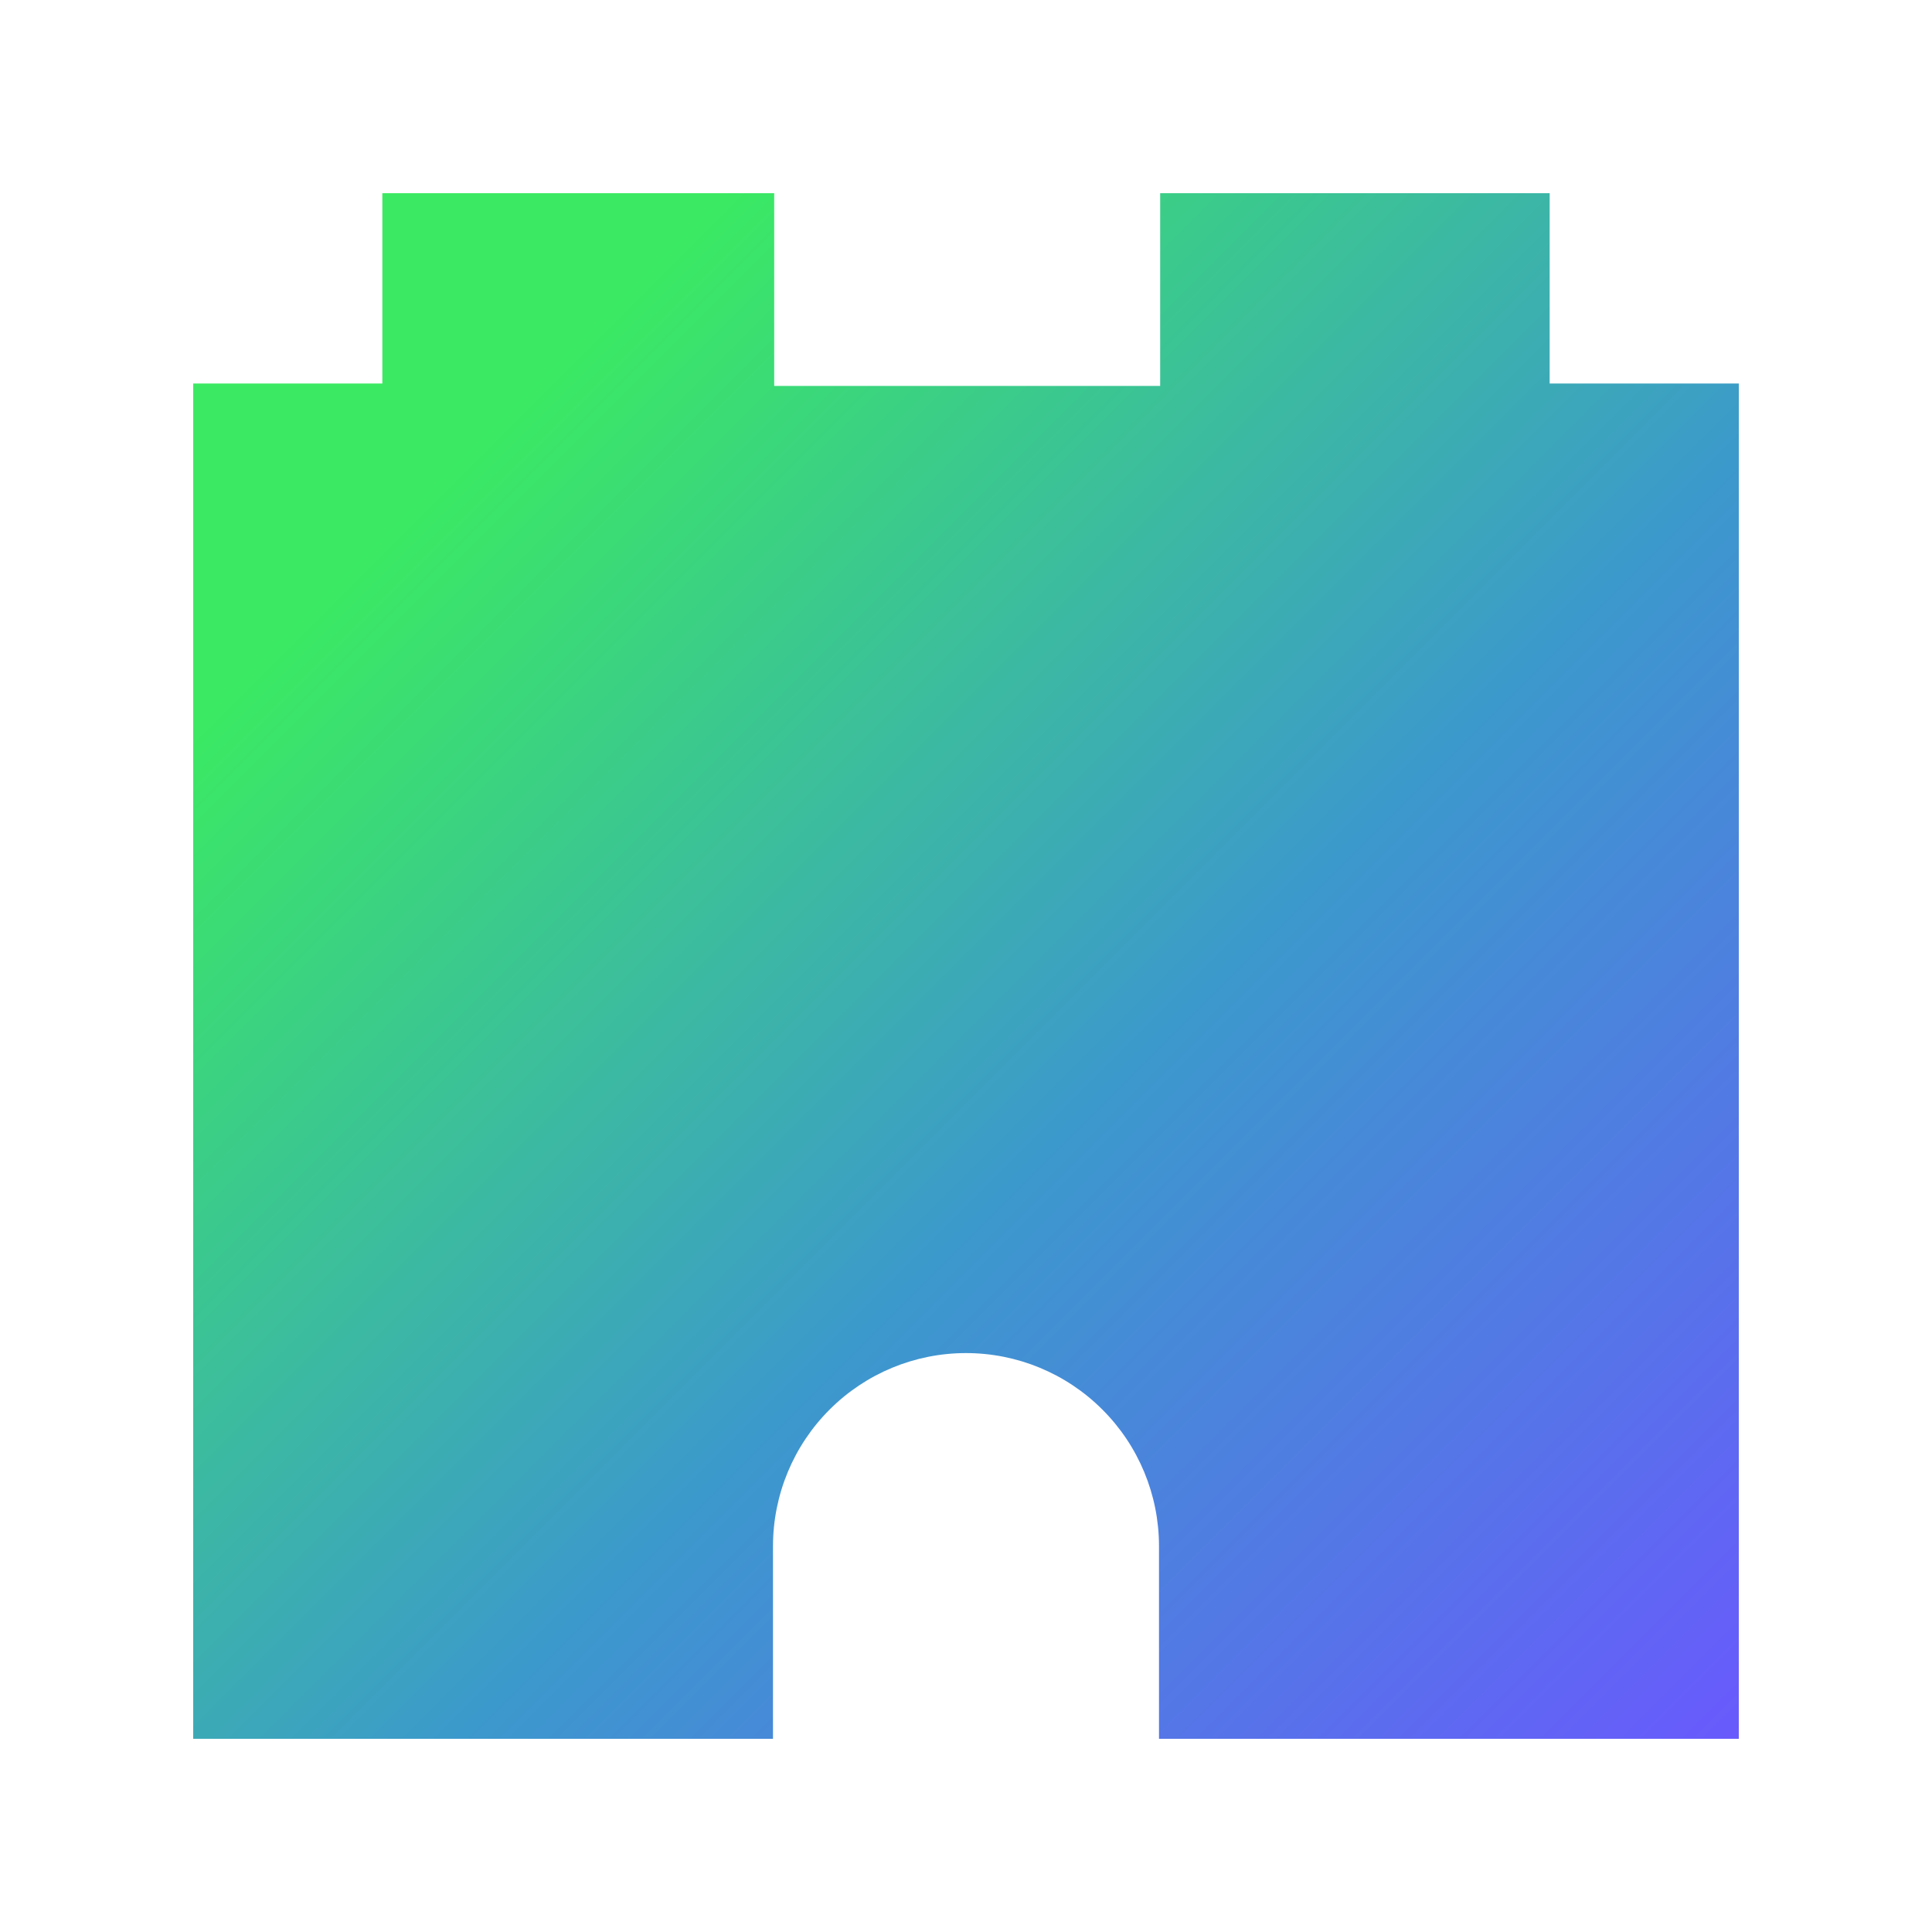
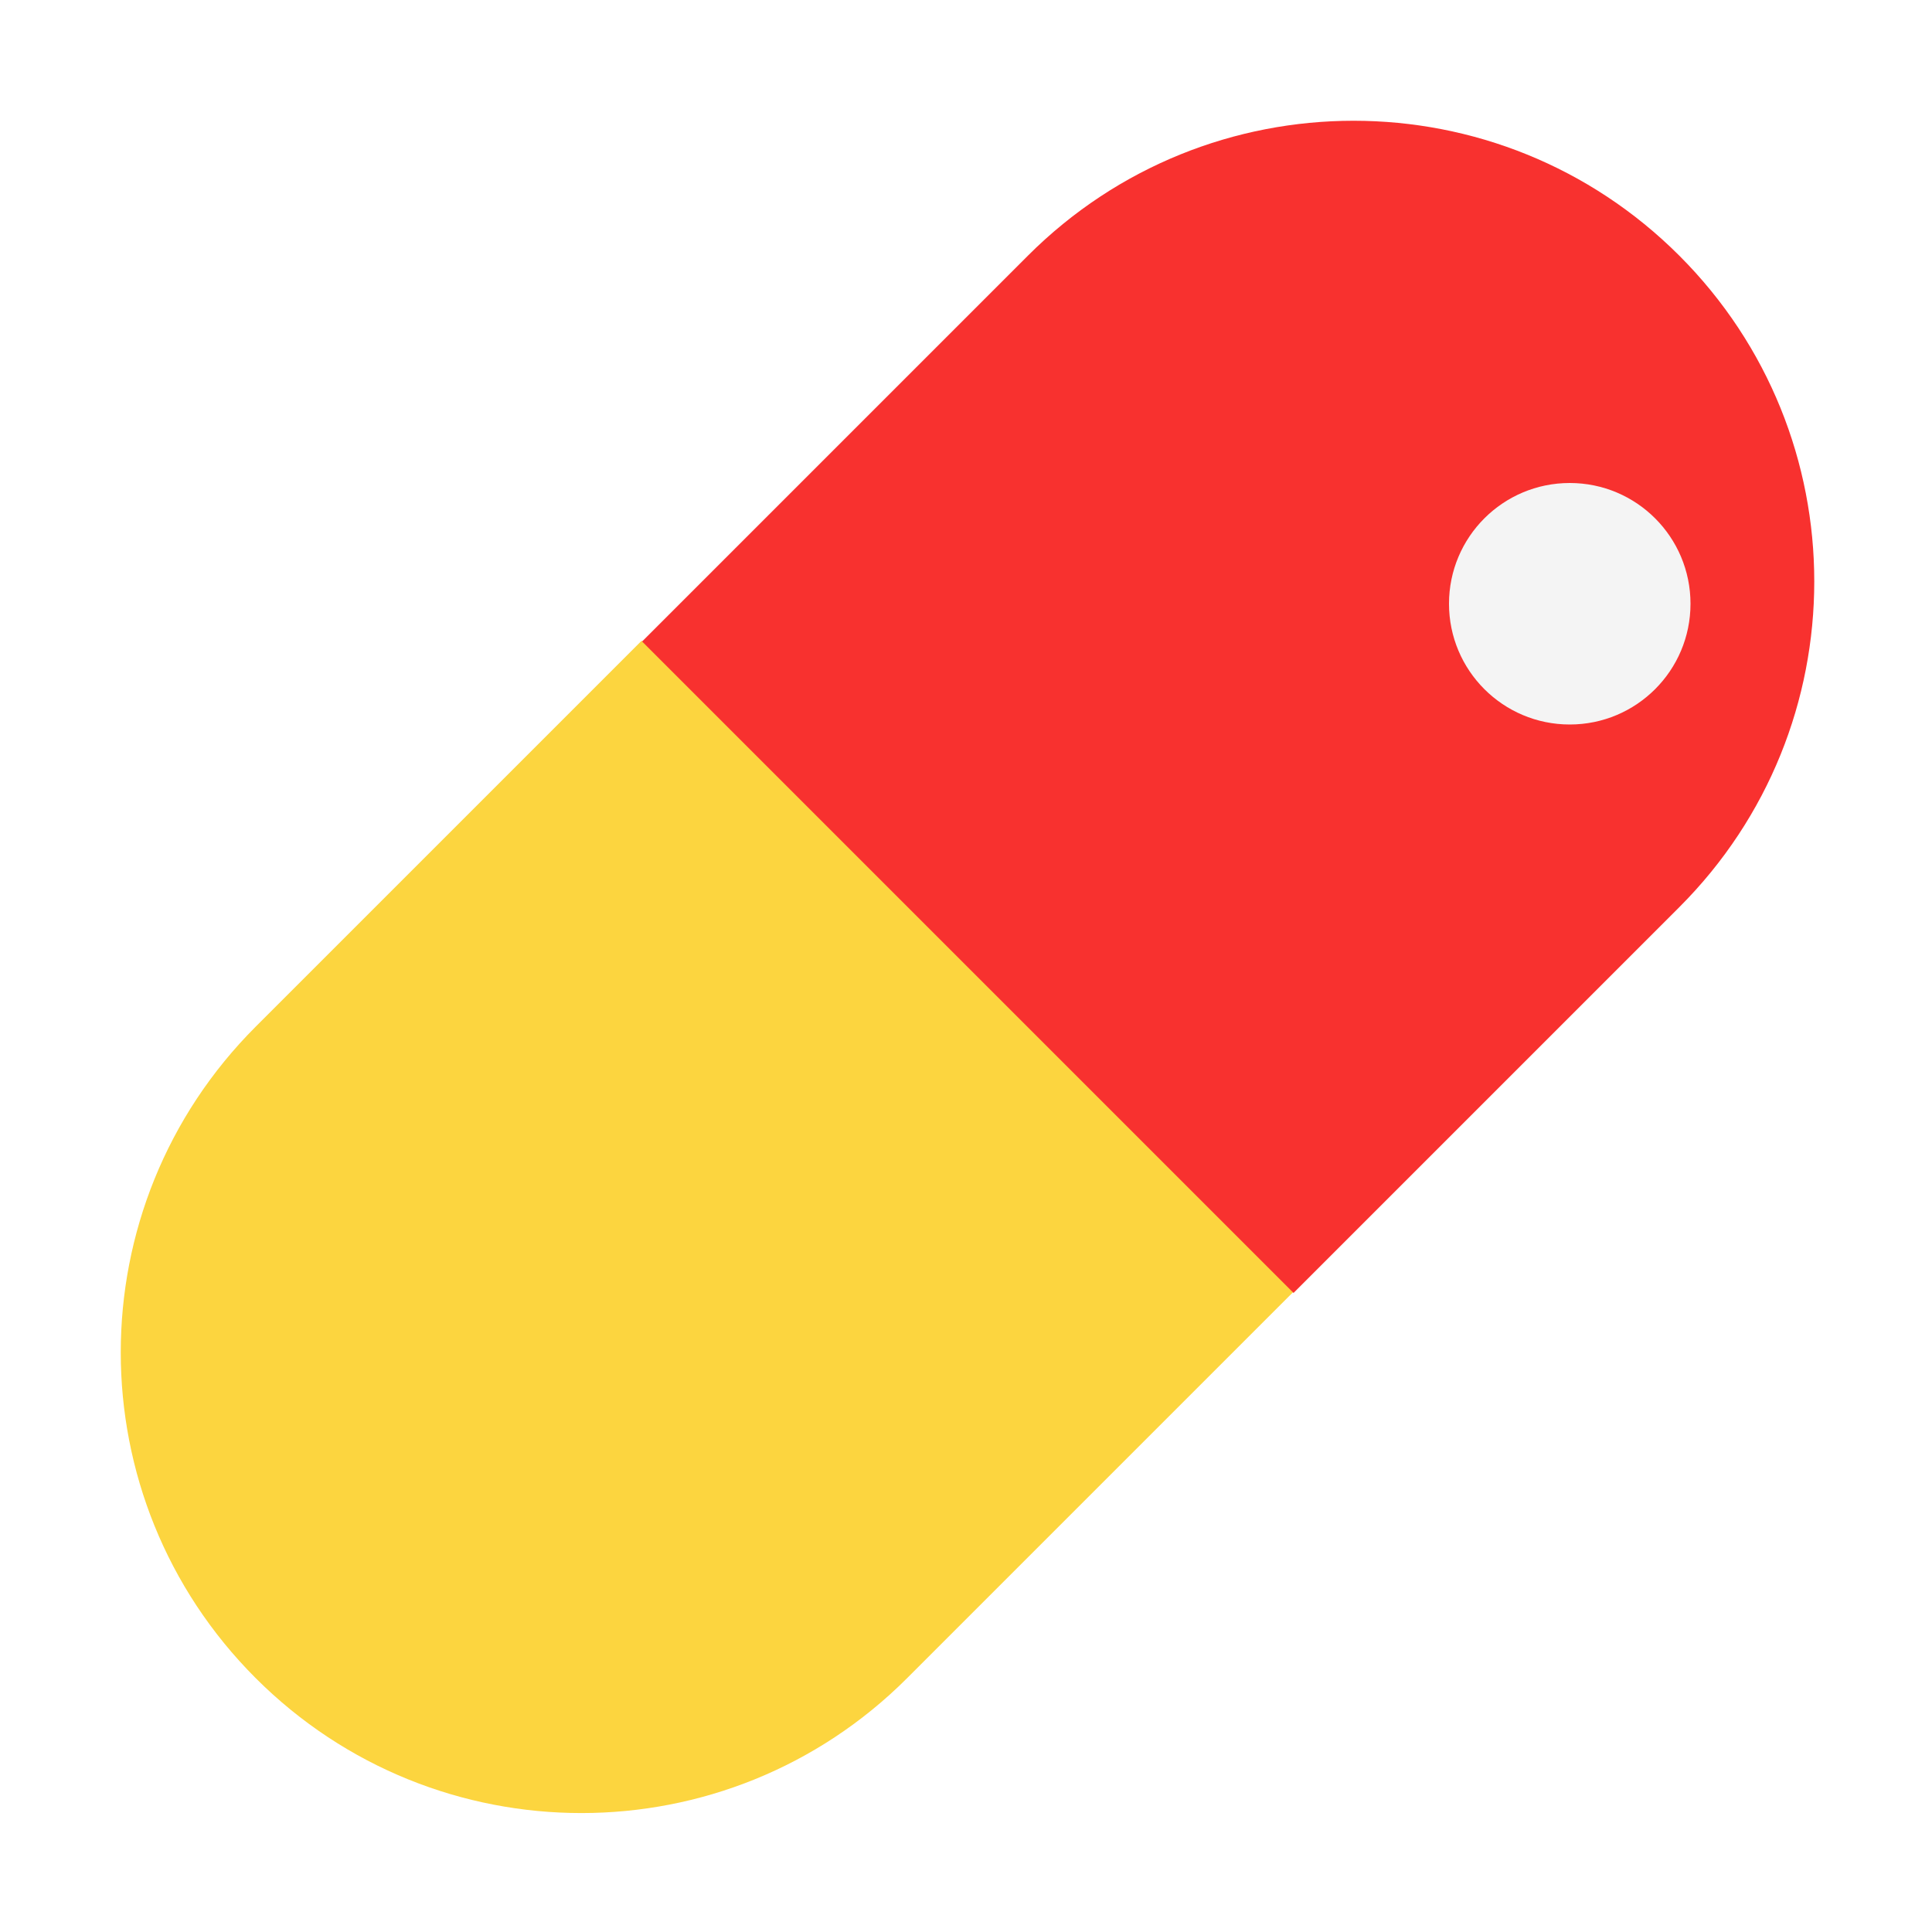
- <svg xmlns="http://www.w3.org/2000/svg" width="40" height="40" viewBox="0 0 40 40" fill="none">
-   <path d="M32.084 7.94V4H24.02V7.99H16.029V4H7.916V7.94H4V36H16.004V32.005C16.006 30.946 16.427 29.931 17.177 29.183C17.926 28.434 18.941 28.014 20 28.014C21.059 28.014 22.074 28.434 22.823 29.183C23.573 29.931 23.994 30.946 23.996 32.005V36H36V7.94H32.084Z" fill="url(#paint0_linear)" />
-   <defs>
-     <linearGradient id="paint0_linear" x1="2.942" y1="4.9" x2="37.777" y2="39.734" gradientUnits="userSpaceOnUse">
-       <stop offset="0.159" stop-color="#3BEA62" />
-       <stop offset="0.54" stop-color="#3C99CC" />
-       <stop offset="0.937" stop-color="#6B57FF" />
-     </linearGradient>
-   </defs>
+ <svg xmlns="http://www.w3.org/2000/svg" width="32" height="32" viewBox="0 0 32 32" fill="none">
+   <path d="M21.415 21.405L15.025 27.795C12.045 30.775 7.215 30.775 4.235 27.795C1.255 24.815 1.255 19.985 4.235 17.005L10.625 10.615L19.267 13.2L21.415 21.405Z" fill="#FCD53F" />
+   <path d="M10.635 10.625L17.025 4.235C20.005 1.255 24.835 1.255 27.815 4.235C30.795 7.215 30.795 12.045 27.815 15.025L21.425 21.415L10.635 10.625Z" fill="#F8312F" />
+   <path d="M26 12C27.105 12 28 11.105 28 10C28 8.895 27.105 8 26 8C24.895 8 24 8.895 24 10C24 11.105 24.895 12 26 12Z" fill="#F4F4F4" />
</svg>
